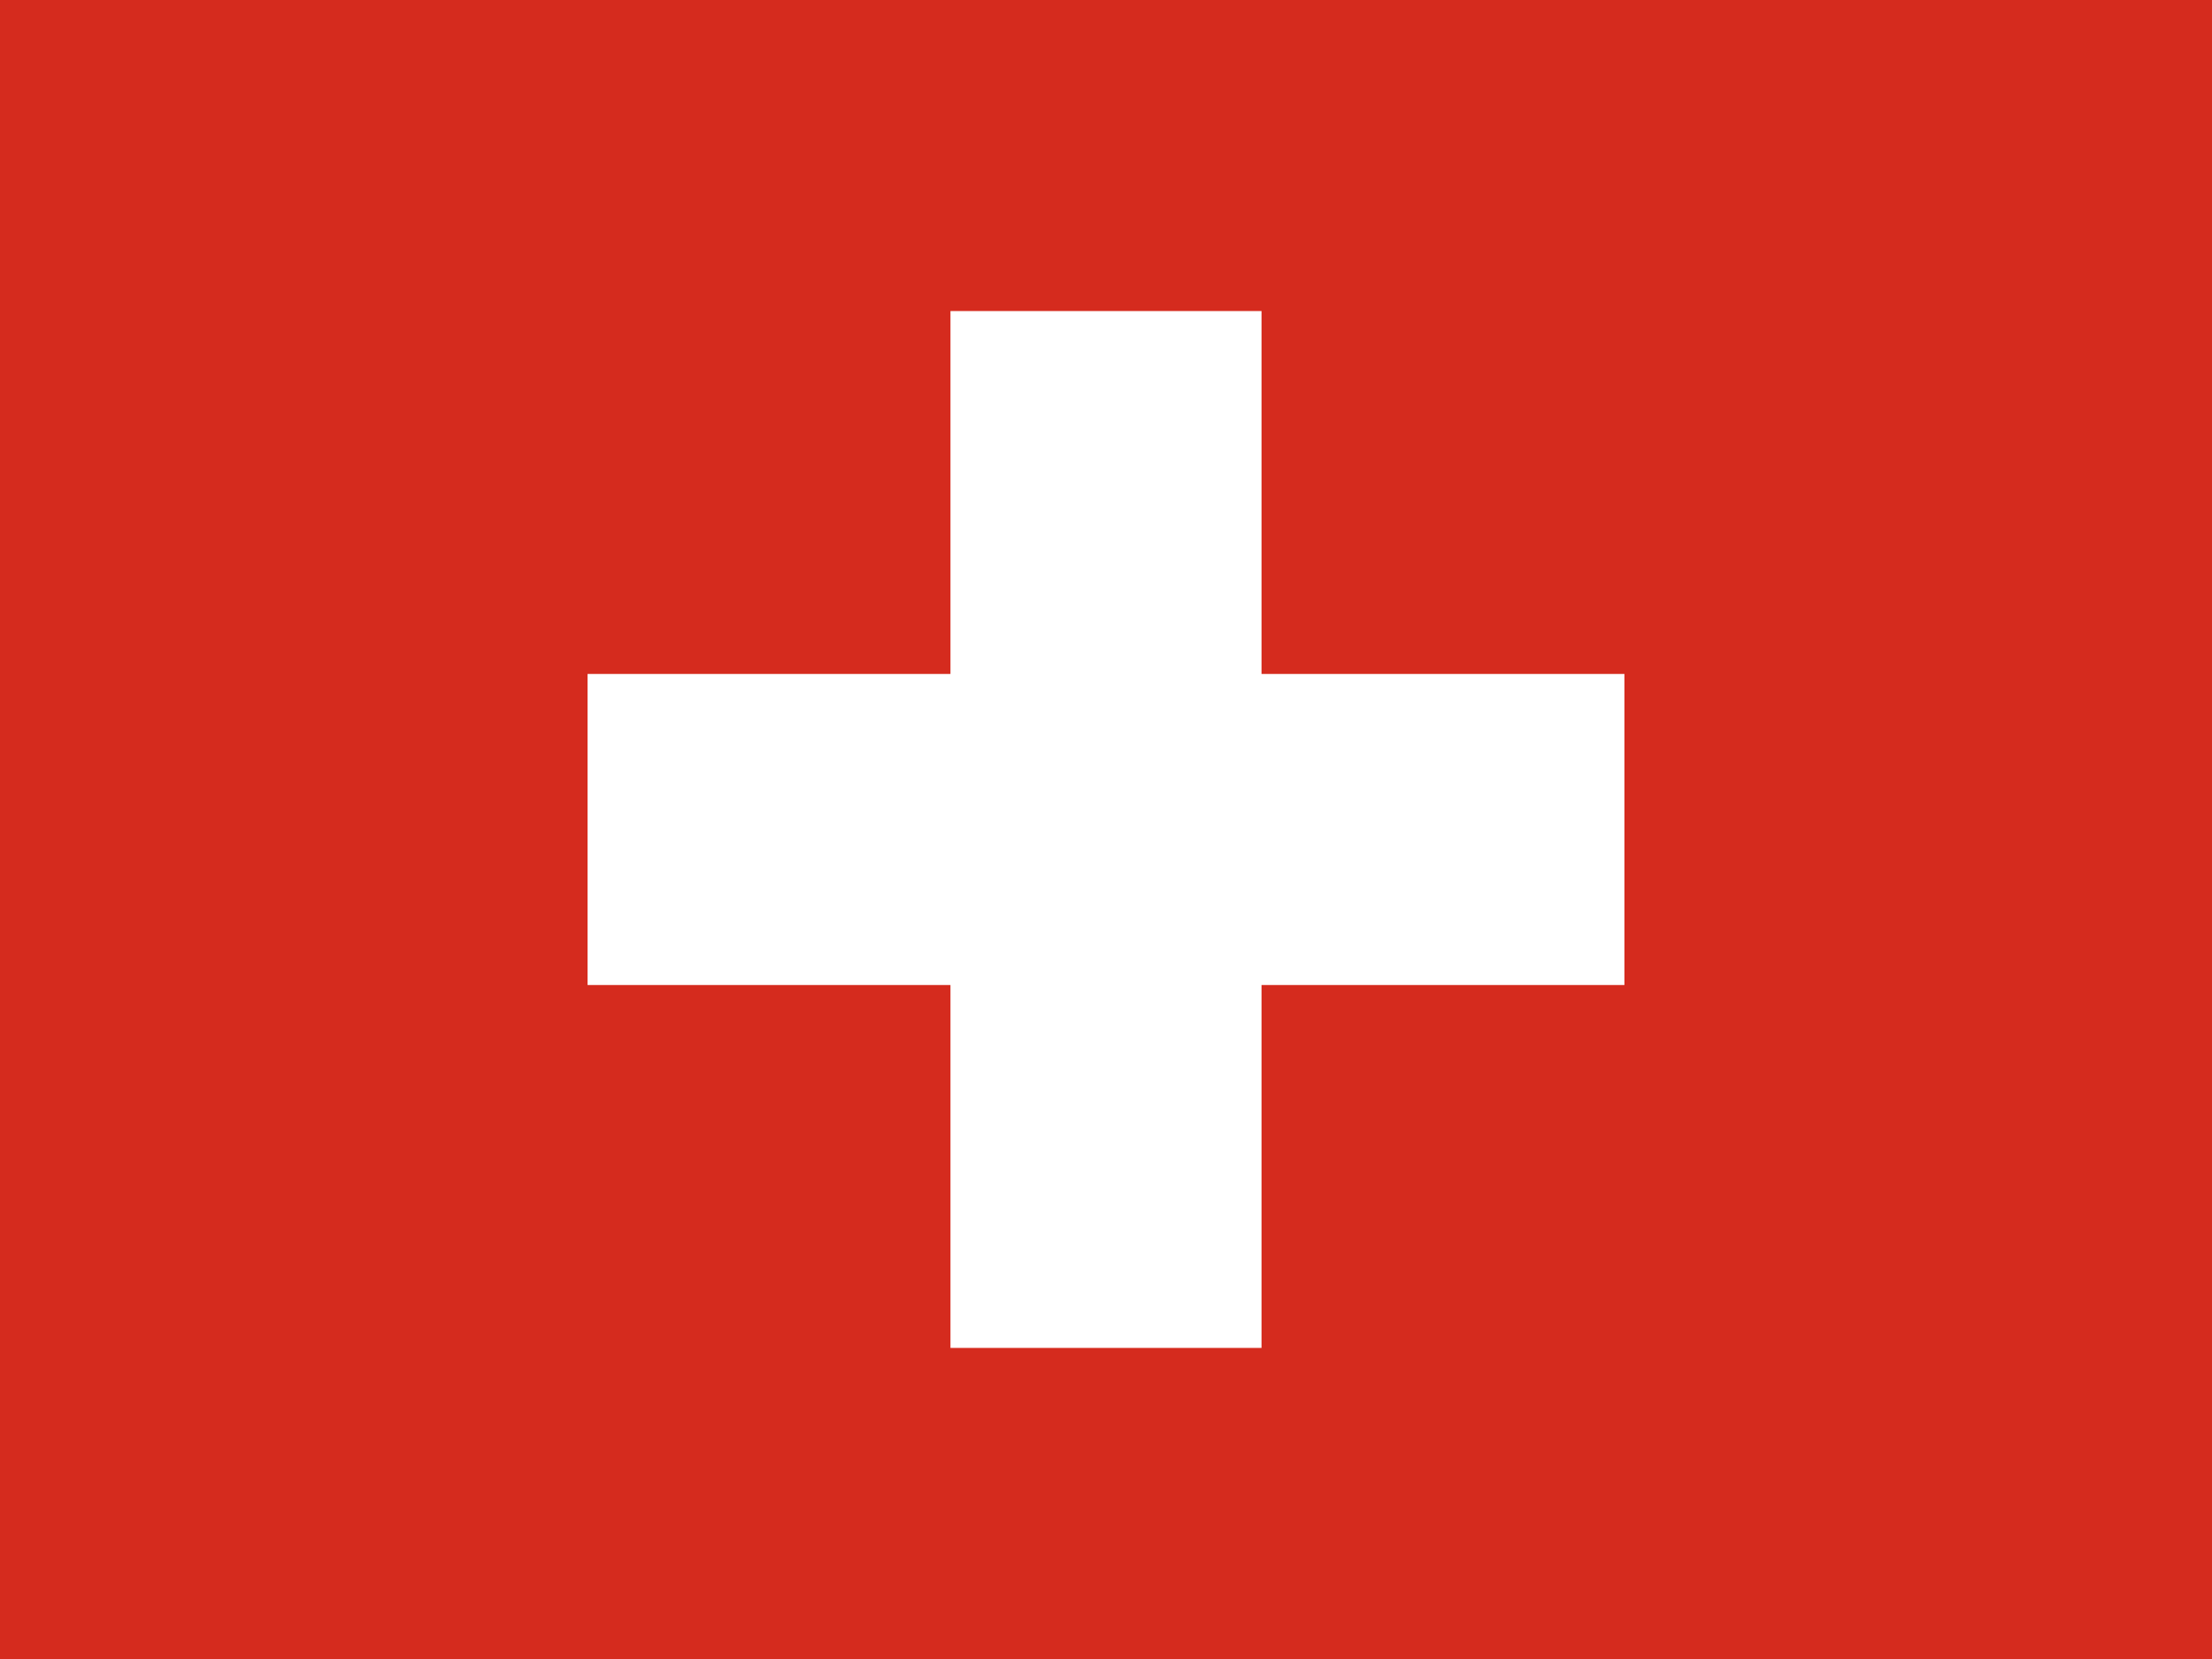
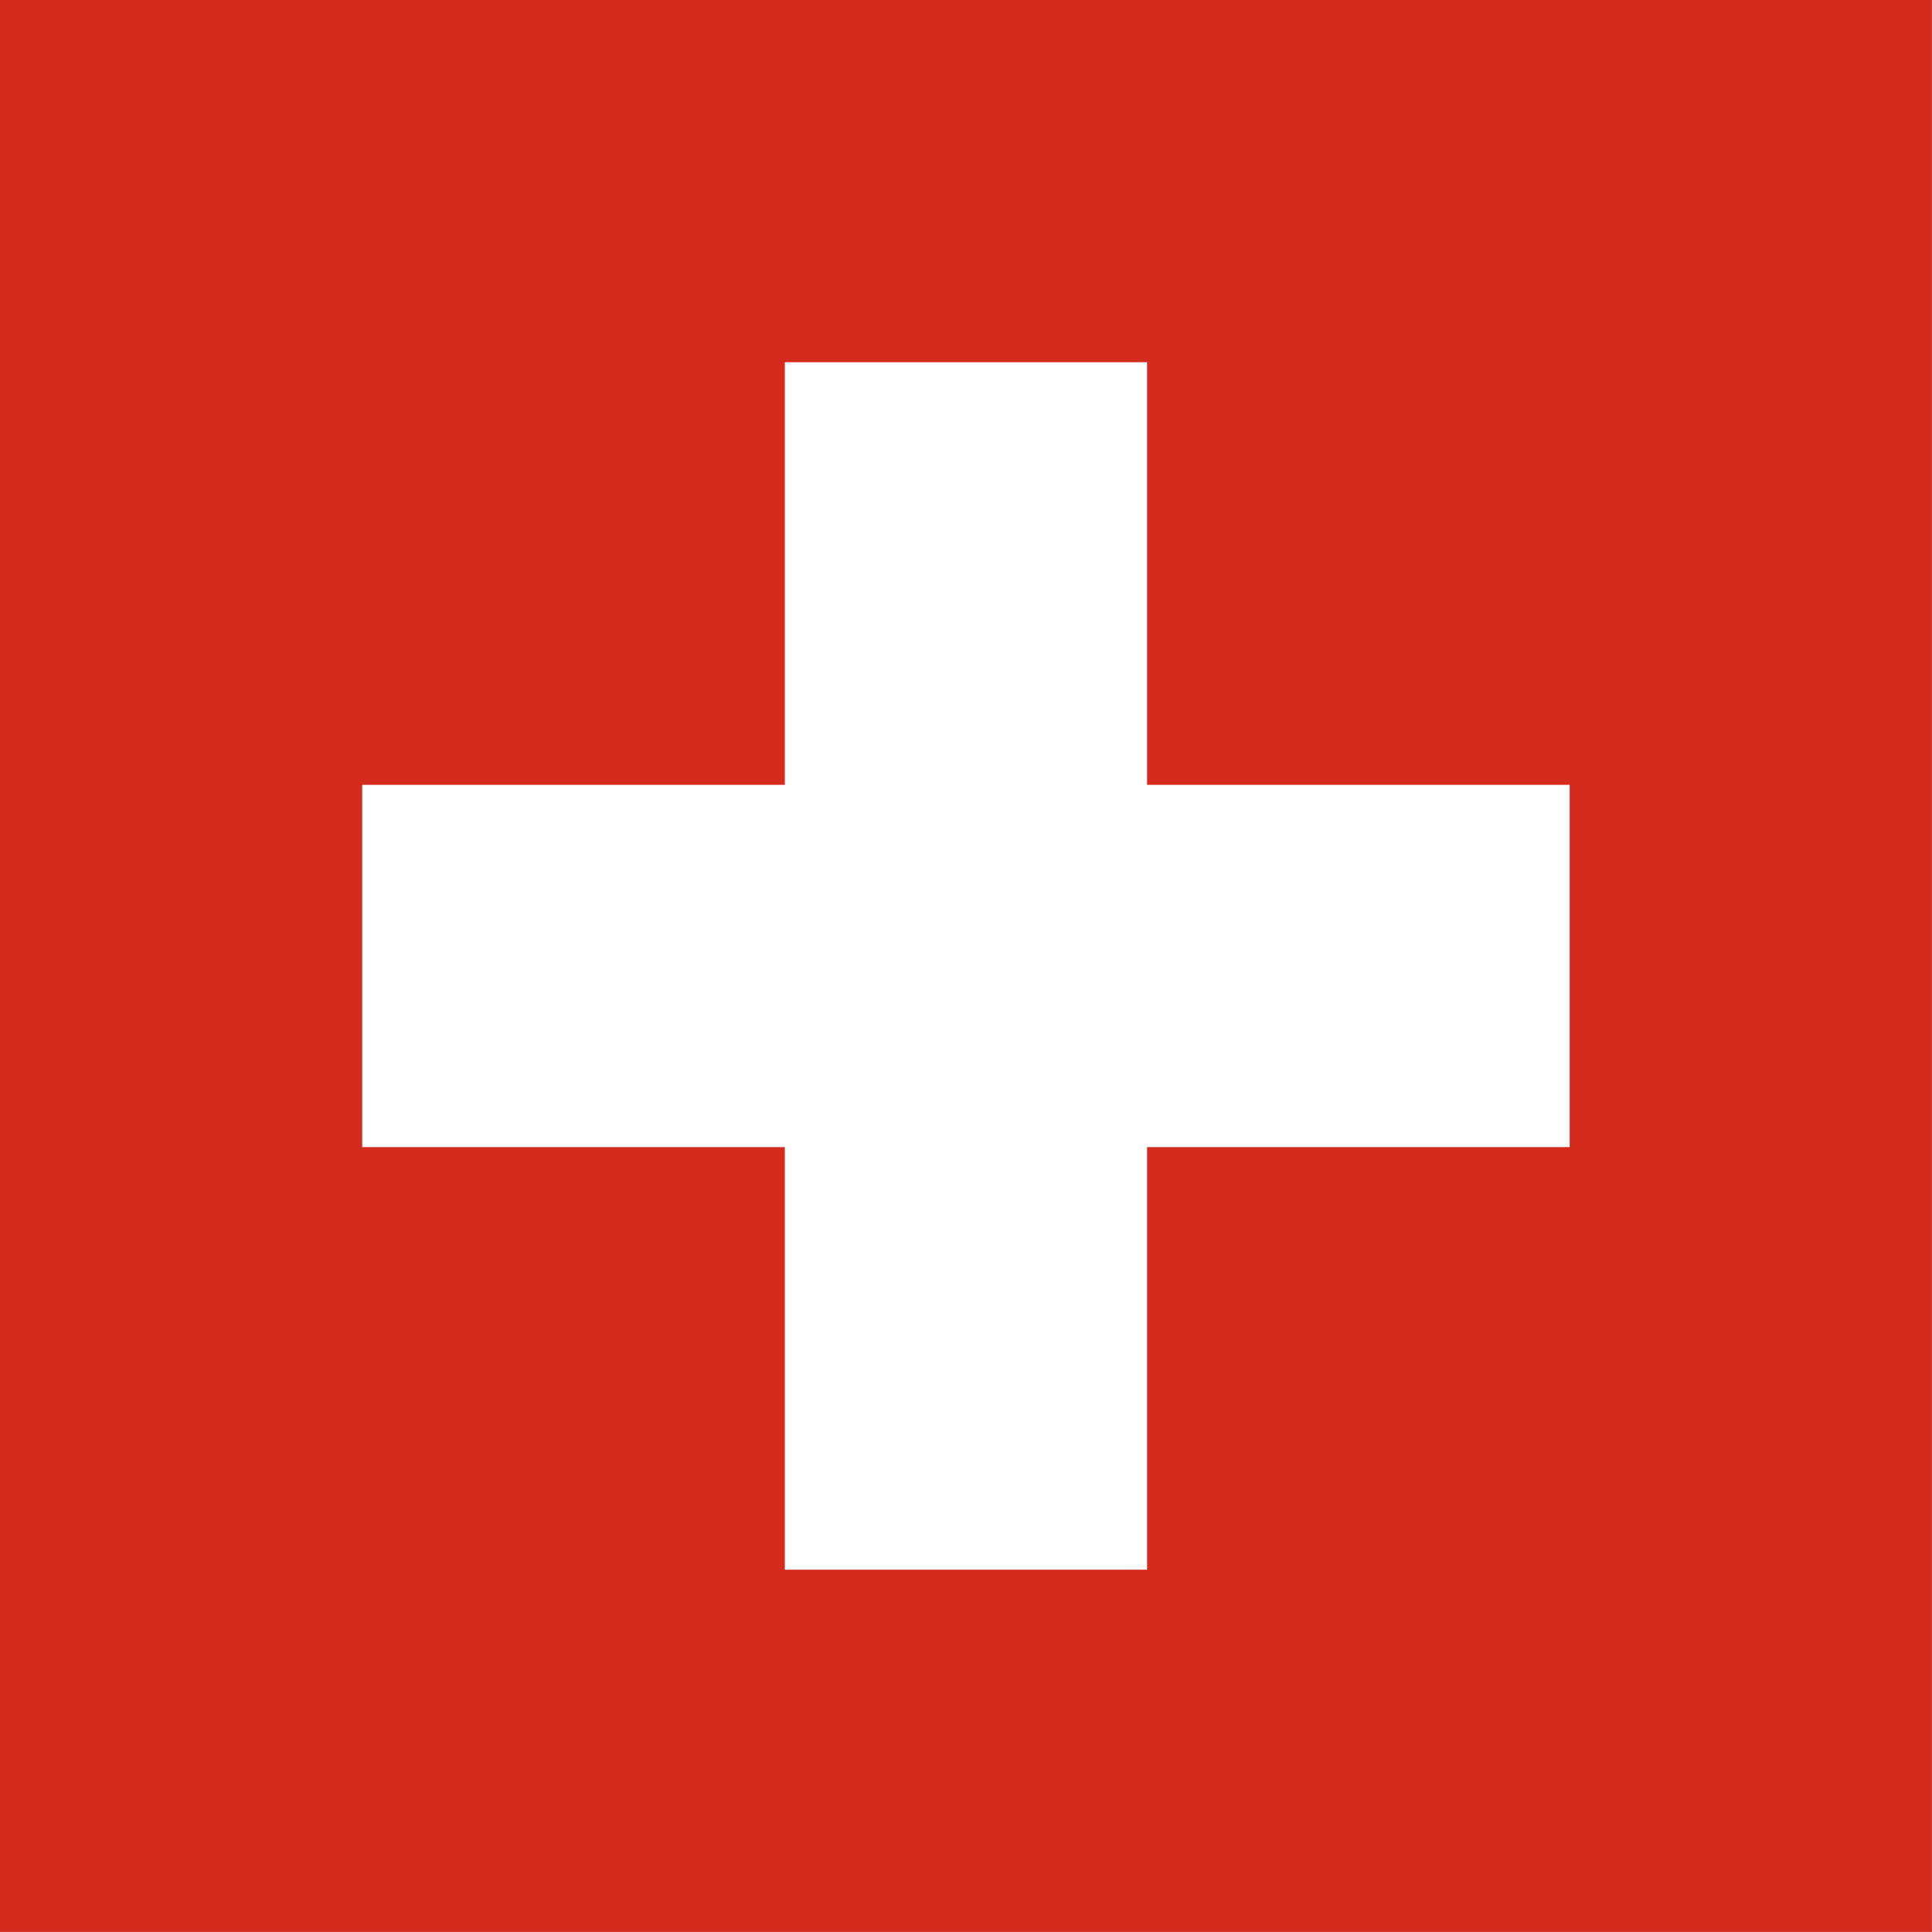
- <svg xmlns="http://www.w3.org/2000/svg" height="480" width="640" version="1">
+ <svg xmlns="http://www.w3.org/2000/svg" height="512" width="512" version="1">
  <g fill-rule="evenodd" stroke-width="1pt">
-     <path fill="#d52b1e" d="M0 0h640v480H0z" />
+     <path fill="#d52b1e" d="M0 0h511.984v511.983H0z" />
    <g fill="#fff">
-       <path d="M170 194.997h299.996v89.997H170z" />
-       <path d="M275 89.997h89.996v299.996H275z" />
+       <path d="M95.994 207.993h319.99v95.994H95.993z" />
+       <path d="M207.99 95.995h95.995v319.99H207.99z" />
    </g>
  </g>
</svg>
